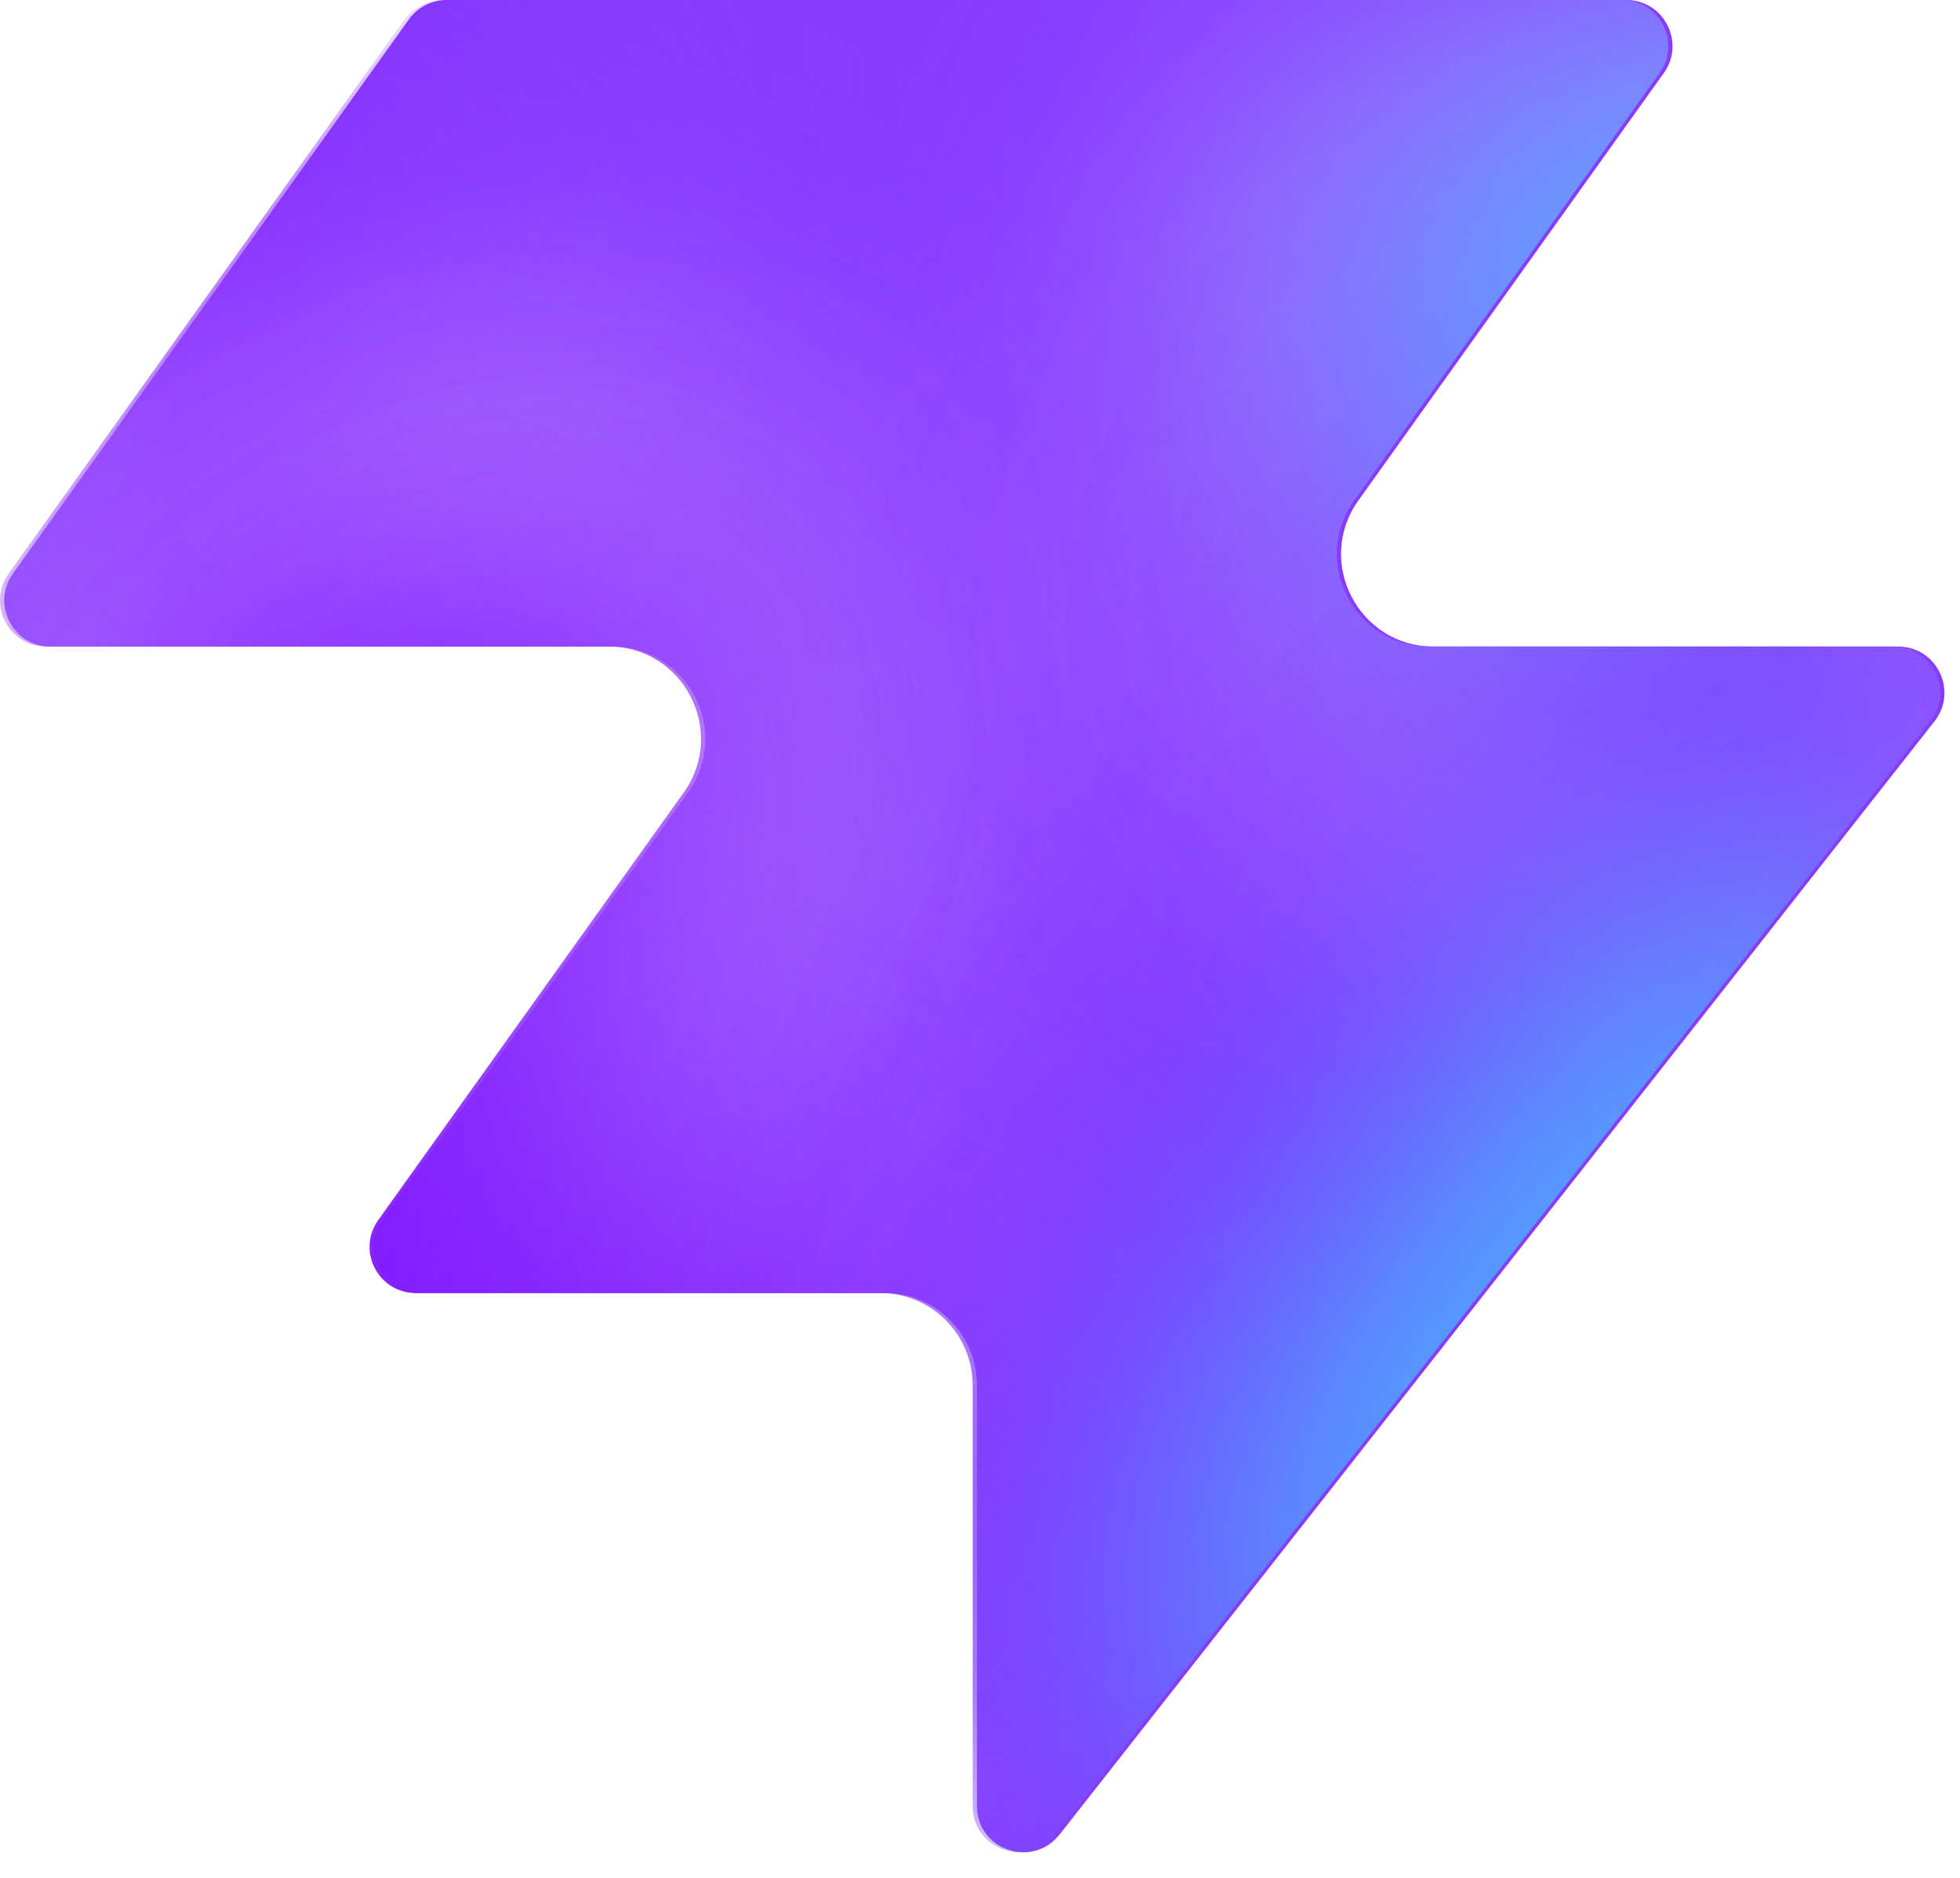
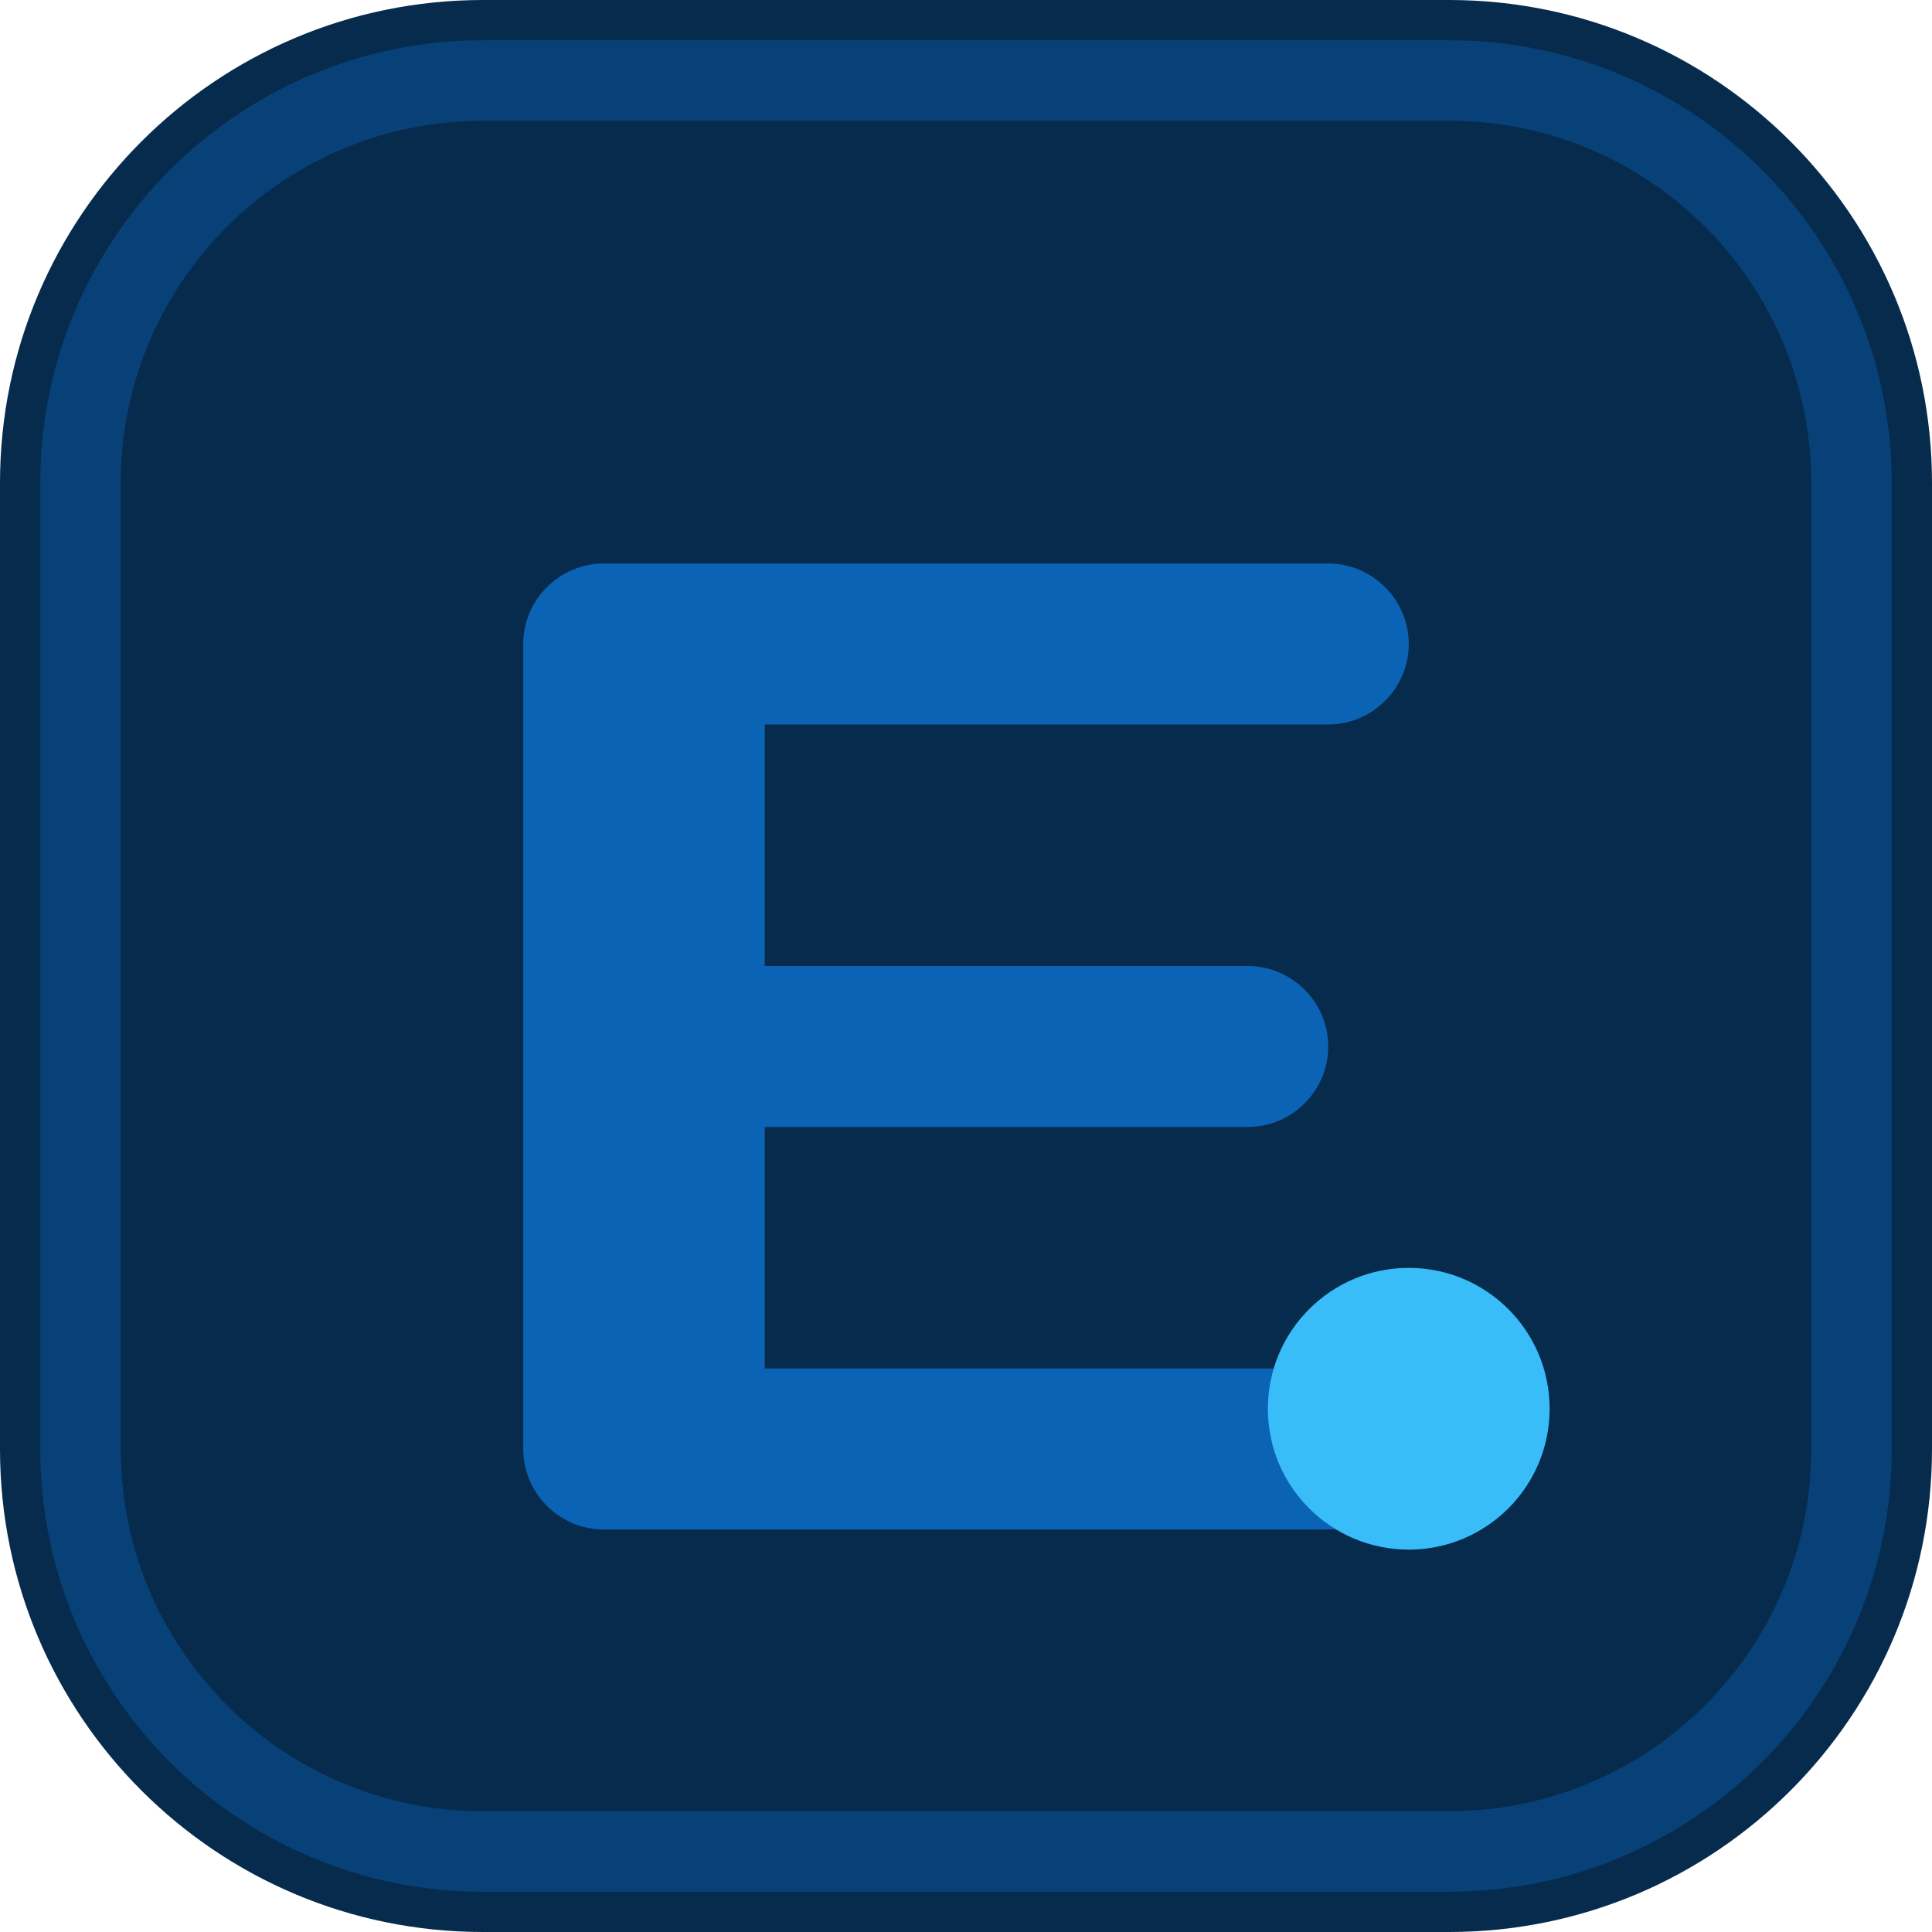
- <svg xmlns="http://www.w3.org/2000/svg" width="48" height="46" fill="none" viewBox="0 0 48 46">
-   <path fill="#863bff" d="M25.946 44.938c-.664.845-2.021.375-2.021-.698V33.937a2.26 2.26 0 0 0-2.262-2.262H10.287c-.92 0-1.456-1.04-.92-1.788l7.48-10.471c1.07-1.497 0-3.578-1.842-3.578H1.237c-.92 0-1.456-1.04-.92-1.788L10.013.474c.214-.297.556-.474.92-.474h28.894c.92 0 1.456 1.04.92 1.788l-7.48 10.471c-1.07 1.498 0 3.579 1.842 3.579h11.377c.943 0 1.473 1.088.89 1.83L25.947 44.94z" style="fill:#863bff;fill:color(display-p3 .525 .23 1);fill-opacity:1" />
-   <mask id="a" width="48" height="46" x="0" y="0" maskUnits="userSpaceOnUse" style="mask-type:alpha">
-     <path fill="#000" d="M25.842 44.938c-.664.844-2.021.375-2.021-.698V33.937a2.26 2.26 0 0 0-2.262-2.262H10.183c-.92 0-1.456-1.04-.92-1.788l7.48-10.471c1.07-1.498 0-3.579-1.842-3.579H1.133c-.92 0-1.456-1.04-.92-1.787L9.91.473c.214-.297.556-.474.92-.474h28.894c.92 0 1.456 1.04.92 1.788l-7.48 10.471c-1.07 1.498 0 3.578 1.842 3.578h11.377c.943 0 1.473 1.088.89 1.832L25.843 44.94z" style="fill:#000;fill-opacity:1" />
-   </mask>
-   <g mask="url(#a)">
-     <g filter="url(#b)">
-       <ellipse cx="5.508" cy="14.704" fill="#ede6ff" rx="5.508" ry="14.704" style="fill:#ede6ff;fill:color(display-p3 .927 .903 1);fill-opacity:1" transform="matrix(.00324 1 1 -.00324 -4.47 31.516)" />
-     </g>
-     <g filter="url(#c)">
-       <ellipse cx="10.399" cy="29.851" fill="#ede6ff" rx="10.399" ry="29.851" style="fill:#ede6ff;fill:color(display-p3 .927 .903 1);fill-opacity:1" transform="matrix(.00324 1 1 -.00324 -39.328 7.883)" />
-     </g>
-     <g filter="url(#d)">
-       <ellipse cx="5.508" cy="30.487" fill="#7e14ff" rx="5.508" ry="30.487" style="fill:#7e14ff;fill:color(display-p3 .492 .077 1);fill-opacity:1" transform="rotate(89.814 -25.913 -14.639)scale(1 -1)" />
-     </g>
-     <g filter="url(#e)">
-       <ellipse cx="5.508" cy="30.599" fill="#7e14ff" rx="5.508" ry="30.599" style="fill:#7e14ff;fill:color(display-p3 .492 .077 1);fill-opacity:1" transform="rotate(89.814 -32.644 -3.334)scale(1 -1)" />
-     </g>
-     <g filter="url(#f)">
-       <ellipse cx="5.508" cy="30.599" fill="#7e14ff" rx="5.508" ry="30.599" style="fill:#7e14ff;fill:color(display-p3 .492 .077 1);fill-opacity:1" transform="matrix(.00324 1 1 -.00324 -34.34 30.47)" />
-     </g>
-     <g filter="url(#g)">
-       <ellipse cx="14.072" cy="22.078" fill="#ede6ff" rx="14.072" ry="22.078" style="fill:#ede6ff;fill:color(display-p3 .927 .903 1);fill-opacity:1" transform="rotate(93.35 24.506 48.493)scale(-1 1)" />
-     </g>
-     <g filter="url(#h)">
-       <ellipse cx="3.47" cy="21.501" fill="#7e14ff" rx="3.47" ry="21.501" style="fill:#7e14ff;fill:color(display-p3 .492 .077 1);fill-opacity:1" transform="rotate(89.009 28.708 47.59)scale(-1 1)" />
-     </g>
-     <g filter="url(#i)">
-       <ellipse cx="3.47" cy="21.501" fill="#7e14ff" rx="3.47" ry="21.501" style="fill:#7e14ff;fill:color(display-p3 .492 .077 1);fill-opacity:1" transform="rotate(89.009 28.708 47.59)scale(-1 1)" />
-     </g>
-     <g filter="url(#j)">
-       <ellipse cx=".387" cy="8.972" fill="#7e14ff" rx="4.407" ry="29.108" style="fill:#7e14ff;fill:color(display-p3 .492 .077 1);fill-opacity:1" transform="rotate(39.51 .387 8.972)" />
-     </g>
-     <g filter="url(#k)">
-       <ellipse cx="47.523" cy="-6.092" fill="#7e14ff" rx="4.407" ry="29.108" style="fill:#7e14ff;fill:color(display-p3 .492 .077 1);fill-opacity:1" transform="rotate(37.892 47.523 -6.092)" />
-     </g>
-     <g filter="url(#l)">
-       <ellipse cx="41.412" cy="6.333" fill="#47bfff" rx="5.971" ry="9.665" style="fill:#47bfff;fill:color(display-p3 .28 .748 1);fill-opacity:1" transform="rotate(37.892 41.412 6.333)" />
-     </g>
-     <g filter="url(#m)">
-       <ellipse cx="-1.879" cy="38.332" fill="#7e14ff" rx="4.407" ry="29.108" style="fill:#7e14ff;fill:color(display-p3 .492 .077 1);fill-opacity:1" transform="rotate(37.892 -1.88 38.332)" />
-     </g>
-     <g filter="url(#n)">
-       <ellipse cx="-1.879" cy="38.332" fill="#7e14ff" rx="4.407" ry="29.108" style="fill:#7e14ff;fill:color(display-p3 .492 .077 1);fill-opacity:1" transform="rotate(37.892 -1.88 38.332)" />
-     </g>
-     <g filter="url(#o)">
-       <ellipse cx="35.651" cy="29.907" fill="#7e14ff" rx="4.407" ry="29.108" style="fill:#7e14ff;fill:color(display-p3 .492 .077 1);fill-opacity:1" transform="rotate(37.892 35.651 29.907)" />
-     </g>
-     <g filter="url(#p)">
-       <ellipse cx="38.418" cy="32.4" fill="#47bfff" rx="5.971" ry="15.297" style="fill:#47bfff;fill:color(display-p3 .28 .748 1);fill-opacity:1" transform="rotate(37.892 38.418 32.4)" />
-     </g>
-   </g>
-   <defs>
-     <filter id="b" width="60.045" height="41.654" x="-19.77" y="16.149" color-interpolation-filters="sRGB" filterUnits="userSpaceOnUse">
-       <feFlood flood-opacity="0" result="BackgroundImageFix" />
-       <feBlend in="SourceGraphic" in2="BackgroundImageFix" result="shape" />
-       <feGaussianBlur result="effect1_foregroundBlur_2002_17158" stdDeviation="7.659" />
-     </filter>
-     <filter id="c" width="90.34" height="51.437" x="-54.613" y="-7.533" color-interpolation-filters="sRGB" filterUnits="userSpaceOnUse">
-       <feFlood flood-opacity="0" result="BackgroundImageFix" />
-       <feBlend in="SourceGraphic" in2="BackgroundImageFix" result="shape" />
-       <feGaussianBlur result="effect1_foregroundBlur_2002_17158" stdDeviation="7.659" />
-     </filter>
-     <filter id="d" width="79.355" height="29.4" x="-49.64" y="2.03" color-interpolation-filters="sRGB" filterUnits="userSpaceOnUse">
-       <feFlood flood-opacity="0" result="BackgroundImageFix" />
-       <feBlend in="SourceGraphic" in2="BackgroundImageFix" result="shape" />
-       <feGaussianBlur result="effect1_foregroundBlur_2002_17158" stdDeviation="4.596" />
-     </filter>
-     <filter id="e" width="79.579" height="29.4" x="-45.045" y="20.029" color-interpolation-filters="sRGB" filterUnits="userSpaceOnUse">
-       <feFlood flood-opacity="0" result="BackgroundImageFix" />
-       <feBlend in="SourceGraphic" in2="BackgroundImageFix" result="shape" />
-       <feGaussianBlur result="effect1_foregroundBlur_2002_17158" stdDeviation="4.596" />
-     </filter>
-     <filter id="f" width="79.579" height="29.4" x="-43.513" y="21.178" color-interpolation-filters="sRGB" filterUnits="userSpaceOnUse">
-       <feFlood flood-opacity="0" result="BackgroundImageFix" />
-       <feBlend in="SourceGraphic" in2="BackgroundImageFix" result="shape" />
-       <feGaussianBlur result="effect1_foregroundBlur_2002_17158" stdDeviation="4.596" />
-     </filter>
-     <filter id="g" width="74.749" height="58.852" x="15.756" y="-17.901" color-interpolation-filters="sRGB" filterUnits="userSpaceOnUse">
-       <feFlood flood-opacity="0" result="BackgroundImageFix" />
-       <feBlend in="SourceGraphic" in2="BackgroundImageFix" result="shape" />
-       <feGaussianBlur result="effect1_foregroundBlur_2002_17158" stdDeviation="7.659" />
-     </filter>
-     <filter id="h" width="61.377" height="25.362" x="23.548" y="2.284" color-interpolation-filters="sRGB" filterUnits="userSpaceOnUse">
-       <feFlood flood-opacity="0" result="BackgroundImageFix" />
-       <feBlend in="SourceGraphic" in2="BackgroundImageFix" result="shape" />
-       <feGaussianBlur result="effect1_foregroundBlur_2002_17158" stdDeviation="4.596" />
-     </filter>
-     <filter id="i" width="61.377" height="25.362" x="23.548" y="2.284" color-interpolation-filters="sRGB" filterUnits="userSpaceOnUse">
-       <feFlood flood-opacity="0" result="BackgroundImageFix" />
-       <feBlend in="SourceGraphic" in2="BackgroundImageFix" result="shape" />
-       <feGaussianBlur result="effect1_foregroundBlur_2002_17158" stdDeviation="4.596" />
-     </filter>
-     <filter id="j" width="56.045" height="63.649" x="-27.636" y="-22.853" color-interpolation-filters="sRGB" filterUnits="userSpaceOnUse">
-       <feFlood flood-opacity="0" result="BackgroundImageFix" />
-       <feBlend in="SourceGraphic" in2="BackgroundImageFix" result="shape" />
-       <feGaussianBlur result="effect1_foregroundBlur_2002_17158" stdDeviation="4.596" />
-     </filter>
-     <filter id="k" width="54.814" height="64.646" x="20.116" y="-38.415" color-interpolation-filters="sRGB" filterUnits="userSpaceOnUse">
-       <feFlood flood-opacity="0" result="BackgroundImageFix" />
-       <feBlend in="SourceGraphic" in2="BackgroundImageFix" result="shape" />
-       <feGaussianBlur result="effect1_foregroundBlur_2002_17158" stdDeviation="4.596" />
-     </filter>
-     <filter id="l" width="33.541" height="35.313" x="24.641" y="-11.323" color-interpolation-filters="sRGB" filterUnits="userSpaceOnUse">
-       <feFlood flood-opacity="0" result="BackgroundImageFix" />
-       <feBlend in="SourceGraphic" in2="BackgroundImageFix" result="shape" />
-       <feGaussianBlur result="effect1_foregroundBlur_2002_17158" stdDeviation="4.596" />
-     </filter>
-     <filter id="m" width="54.814" height="64.646" x="-29.286" y="6.009" color-interpolation-filters="sRGB" filterUnits="userSpaceOnUse">
-       <feFlood flood-opacity="0" result="BackgroundImageFix" />
-       <feBlend in="SourceGraphic" in2="BackgroundImageFix" result="shape" />
-       <feGaussianBlur result="effect1_foregroundBlur_2002_17158" stdDeviation="4.596" />
-     </filter>
-     <filter id="n" width="54.814" height="64.646" x="-29.286" y="6.009" color-interpolation-filters="sRGB" filterUnits="userSpaceOnUse">
-       <feFlood flood-opacity="0" result="BackgroundImageFix" />
-       <feBlend in="SourceGraphic" in2="BackgroundImageFix" result="shape" />
-       <feGaussianBlur result="effect1_foregroundBlur_2002_17158" stdDeviation="4.596" />
-     </filter>
-     <filter id="o" width="54.814" height="64.646" x="8.244" y="-2.416" color-interpolation-filters="sRGB" filterUnits="userSpaceOnUse">
-       <feFlood flood-opacity="0" result="BackgroundImageFix" />
-       <feBlend in="SourceGraphic" in2="BackgroundImageFix" result="shape" />
-       <feGaussianBlur result="effect1_foregroundBlur_2002_17158" stdDeviation="4.596" />
-     </filter>
-     <filter id="p" width="39.409" height="43.623" x="18.713" y="10.588" color-interpolation-filters="sRGB" filterUnits="userSpaceOnUse">
-       <feFlood flood-opacity="0" result="BackgroundImageFix" />
-       <feBlend in="SourceGraphic" in2="BackgroundImageFix" result="shape" />
-       <feGaussianBlur result="effect1_foregroundBlur_2002_17158" stdDeviation="4.596" />
-     </filter>
-   </defs>
+ <svg xmlns="http://www.w3.org/2000/svg" viewBox="0 0 48 48" fill="none">
+   <rect width="48" height="48" rx="12" fill="#062B4C" />
+   <rect x="2" y="2" width="44" height="44" rx="10" stroke="#0B63B6" stroke-width="2" stroke-opacity="0.4" />
+   <path d="M15 14h18c1.1 0 2 .9 2 2s-.9 2-2 2H19v6h12c1.1 0 2 .9 2 2s-.9 2-2 2H19v6h14c1.1 0 2 .9 2 2s-.9 2-2 2H15c-1.1 0-2-.9-2-2V16c0-1.1.9-2 2-2z" fill="#0B63B6" />
+   <circle cx="35" cy="35" r="3.5" fill="#38BDF8" />
</svg>
